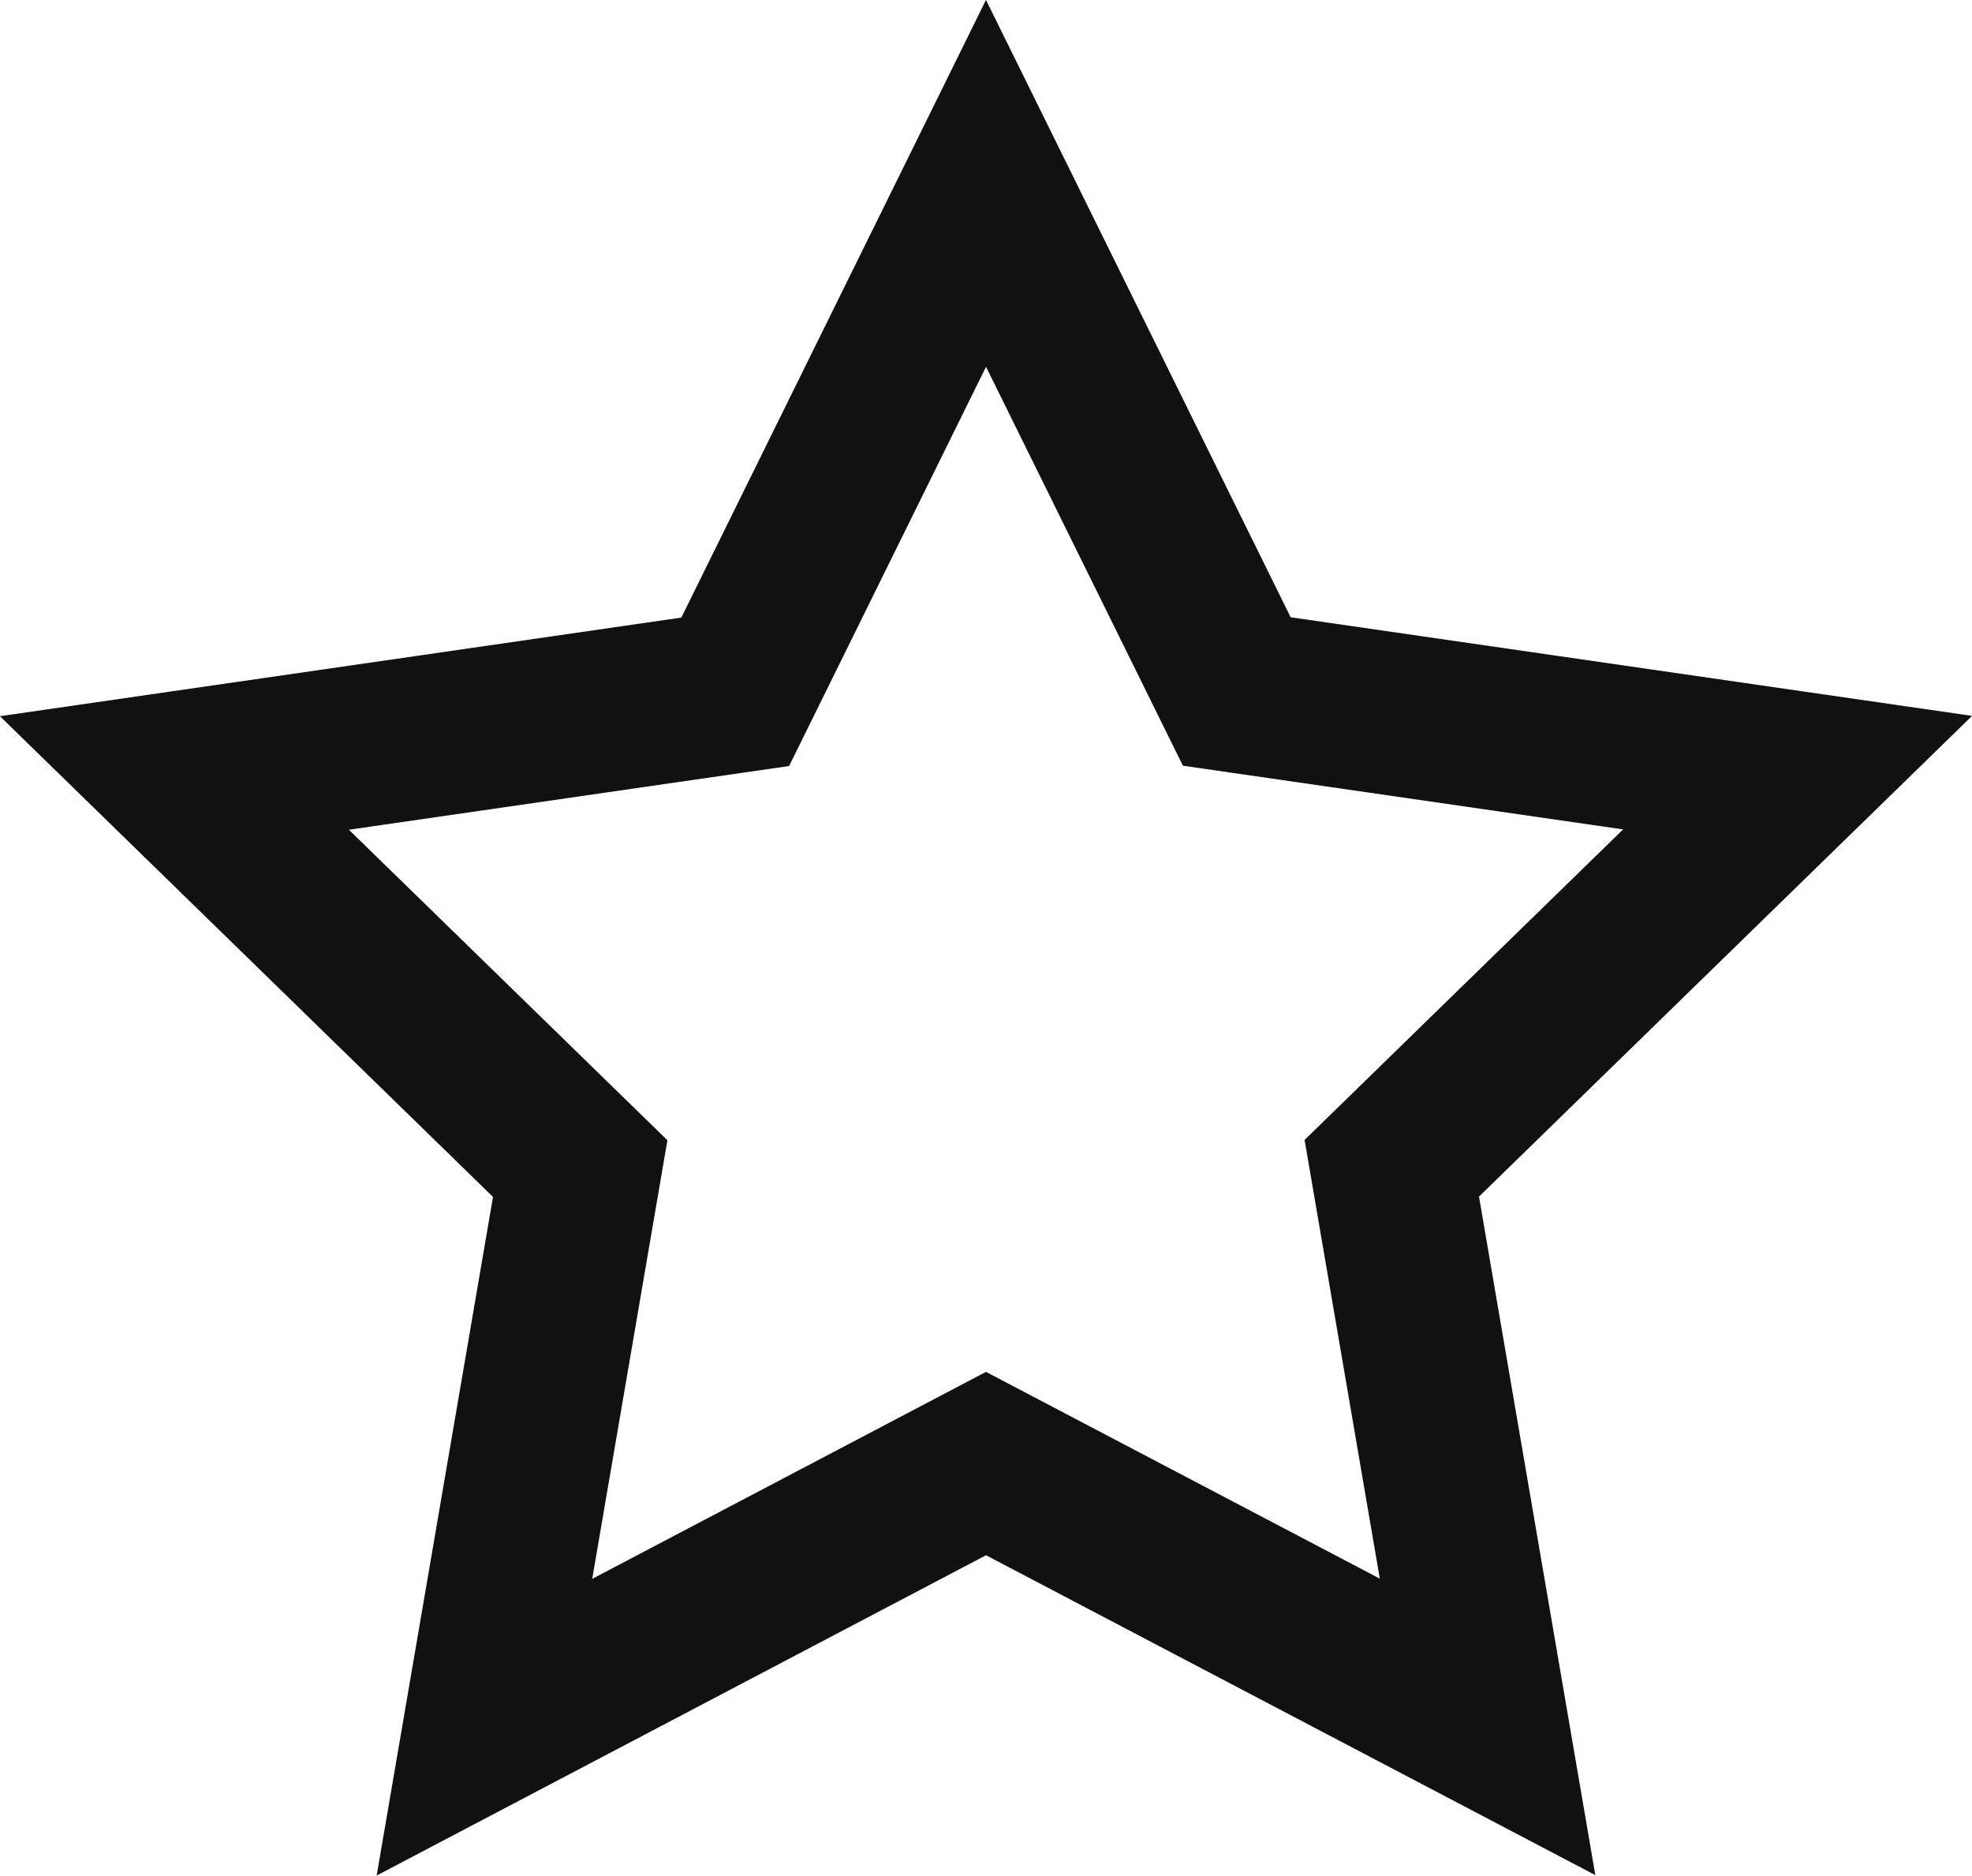
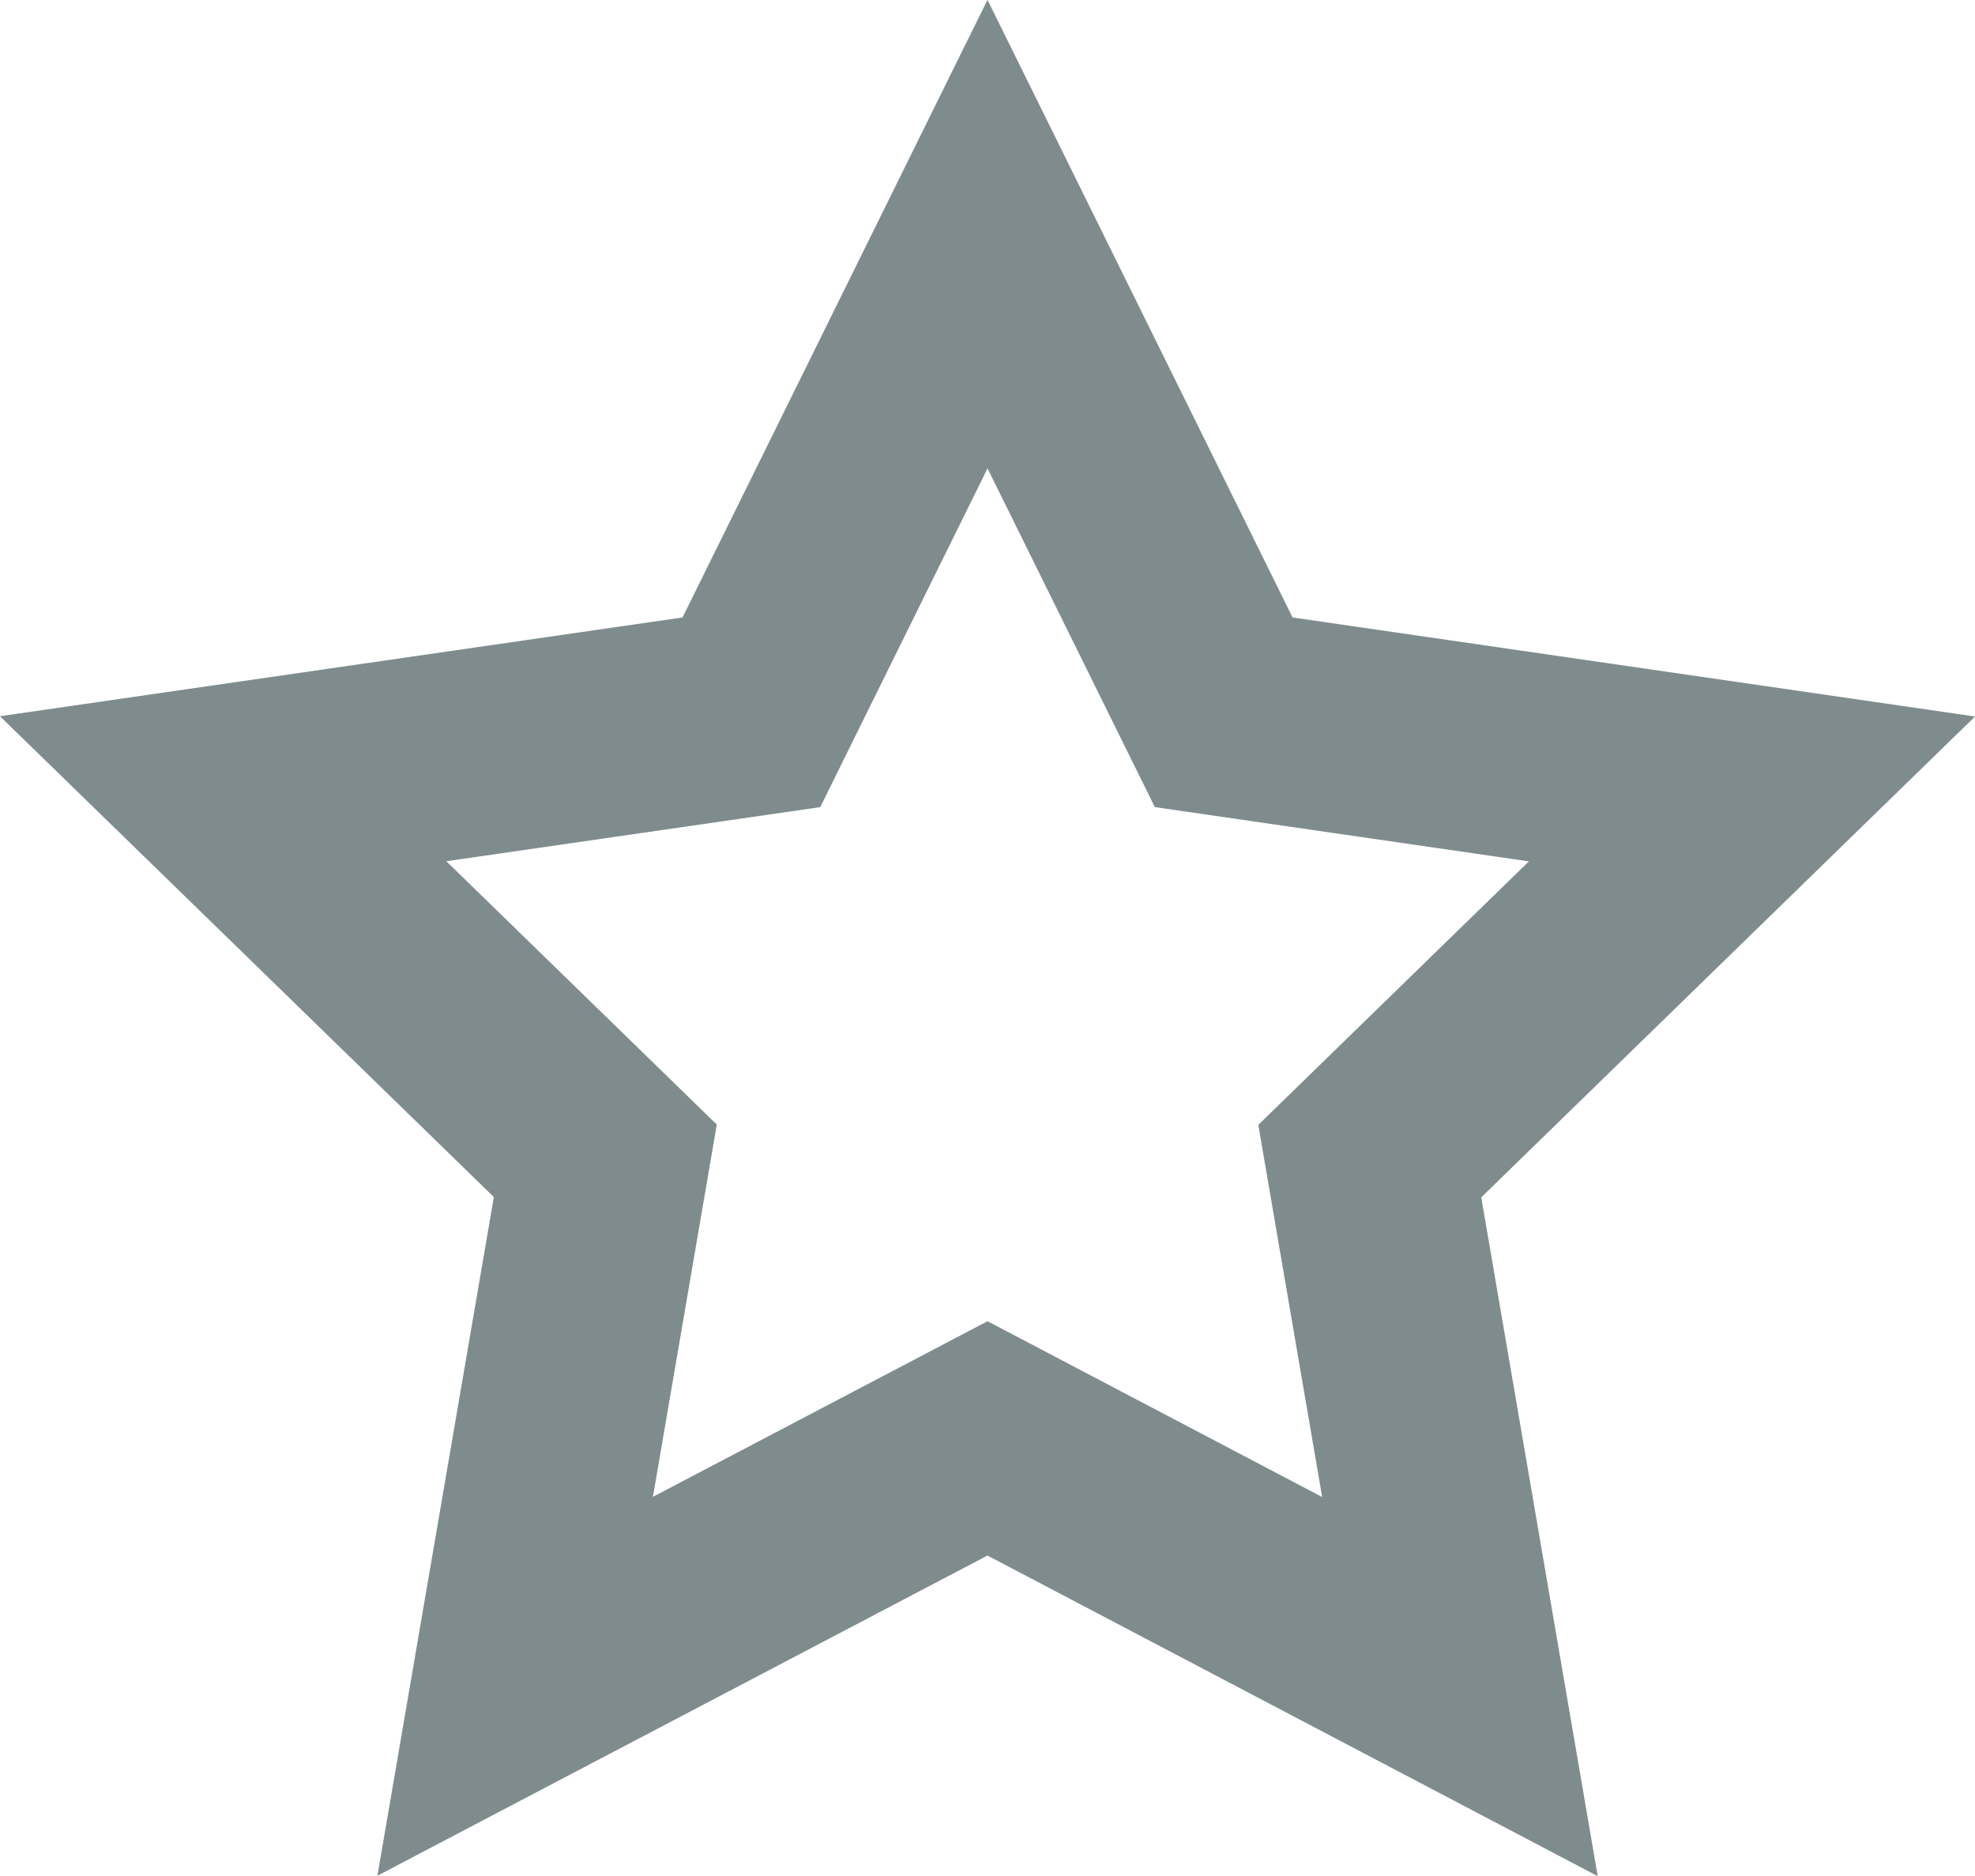
- <svg xmlns="http://www.w3.org/2000/svg" width="24.298" height="23.107" viewBox="0 0 24.298 23.107">
-   <g transform="translate(2.149 2.259)">
-     <path d="M12,2.49l3.09,6.26,6.91,1-5,4.874,1.18,6.882L12,18.262,5.82,21.51,7,14.628,2,9.754l6.91-1Z" transform="translate(-2 -2.49)" fill="none" stroke="#111" stroke-linecap="square" stroke-miterlimit="10" stroke-width="2" />
+ <svg xmlns="http://www.w3.org/2000/svg" width="19.038" height="18.084" viewBox="0 0 19.038 18.084">
+   <g transform="translate(2.151 2.257)">
+     <path d="M9.368,2.49,11.645,7.1l5.092.739-3.684,3.588.869,5.066L9.368,14.1,4.815,16.49l.869-5.066L2,7.837,7.092,7.1Z" transform="translate(-2 -2.49)" fill="none" stroke="#7f8c8d" stroke-linecap="round" stroke-miterlimit="10" stroke-width="2" />
  </g>
</svg>
